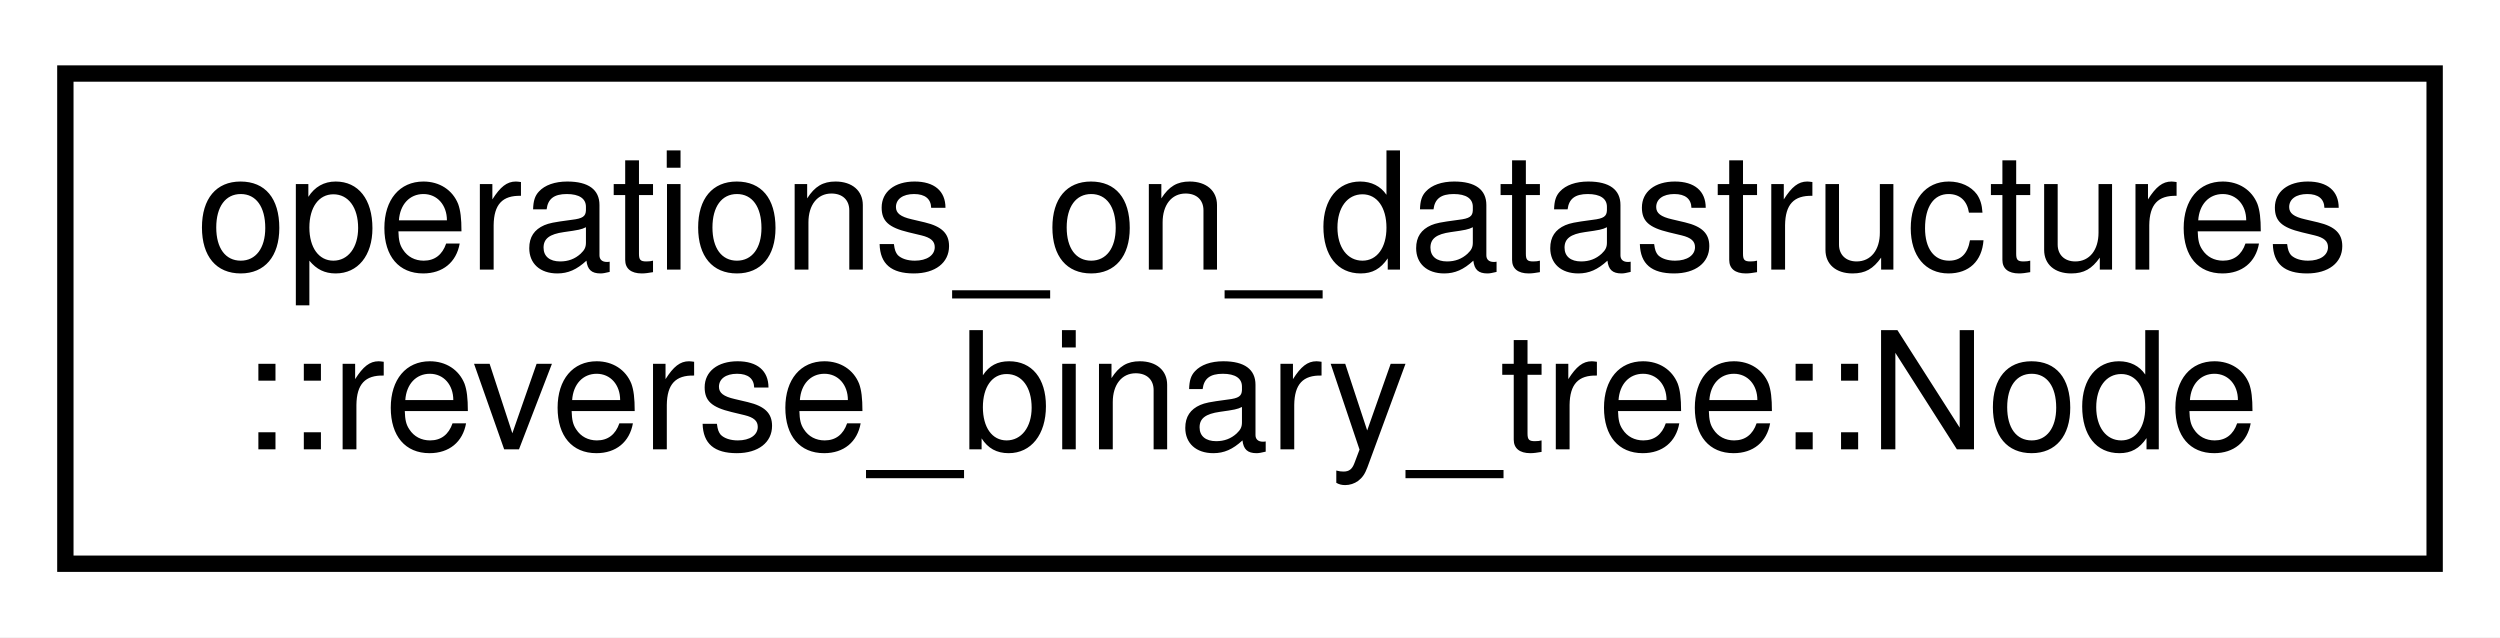
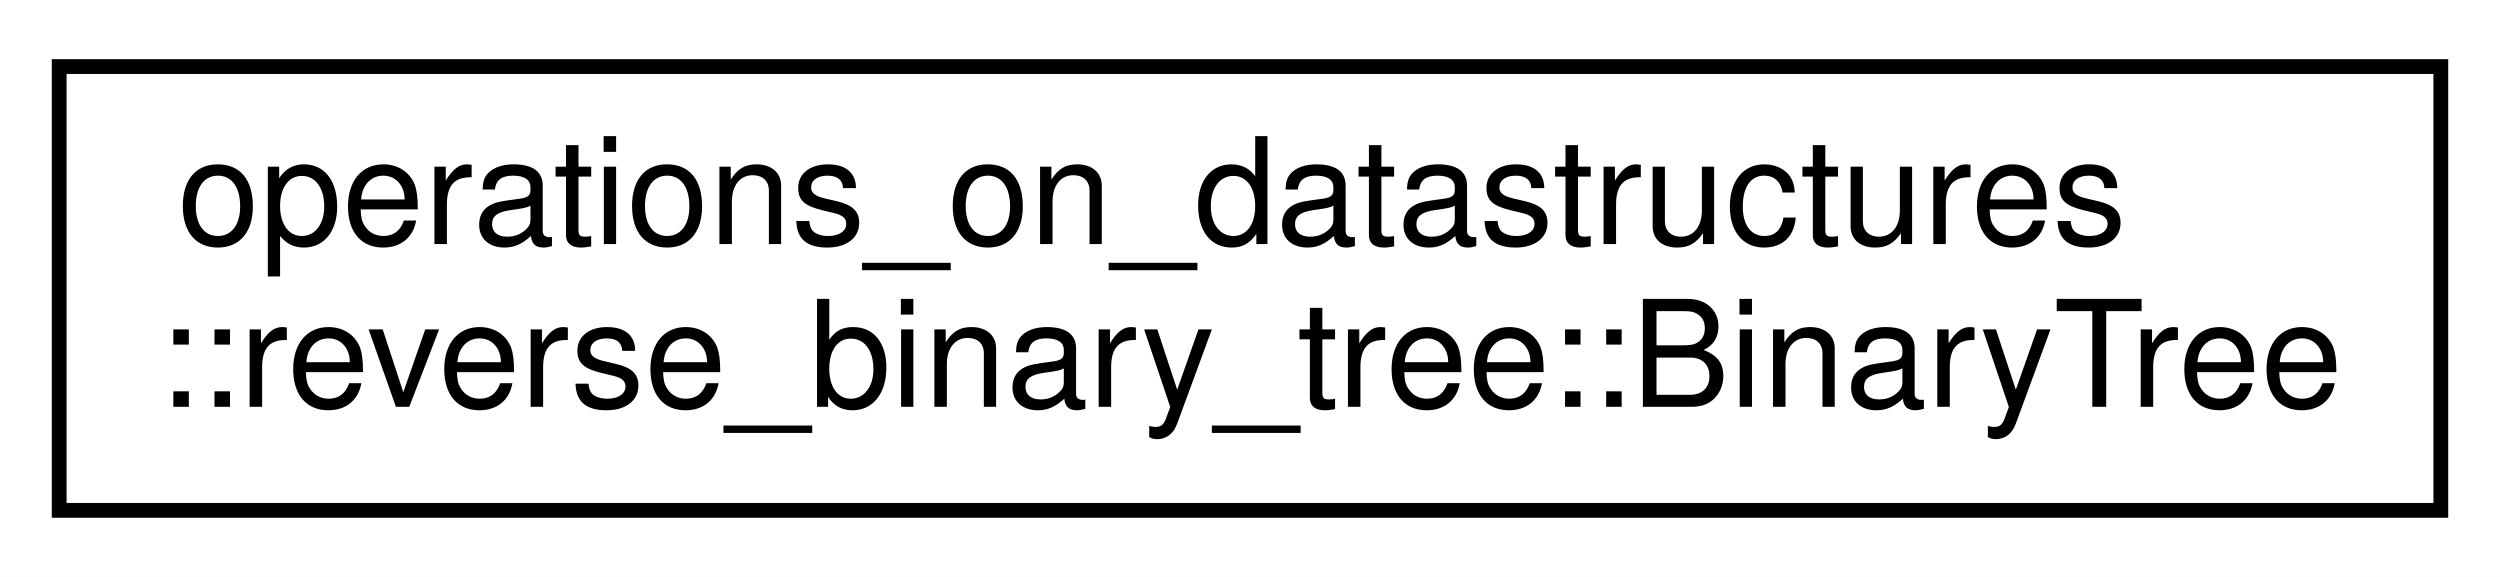
- <svg xmlns="http://www.w3.org/2000/svg" xmlns:xlink="http://www.w3.org/1999/xlink" width="153pt" height="39pt" viewBox="0.00 0.00 153.00 39.00">
+ <svg xmlns="http://www.w3.org/2000/svg" xmlns:xlink="http://www.w3.org/1999/xlink" width="169pt" height="39pt" viewBox="0.00 0.00 169.00 39.00">
  <g id="graph0" class="graph" transform="scale(1 1) rotate(0) translate(4 35)">
-     <polygon fill="white" stroke="transparent" points="-4,4 -4,-35 149,-35 149,4 -4,4" />
+     <polygon fill="white" stroke="transparent" points="-4,4 -4,-35 165,-35 165,4 -4,4" />
    <g id="node1" class="node">
      <g id="a_node1">
-         <a xlink:href="d8/dfd/structoperations__on__datastructures_1_1reverse__binary__tree_1_1_node.html" target="_top" xlink:title="A Node struct that represents a single node in a Binary Tree.">
-           <polygon fill="white" stroke="black" points="0,-0.5 0,-30.5 145,-30.5 145,-0.5 0,-0.5" />
+         <a xlink:href="de/dcf/classoperations__on__datastructures_1_1reverse__binary__tree_1_1_binary_tree.html" target="_top" xlink:title="A Binary Tree class that implements a Binary Search Tree (BST) by default.">
+           <polygon fill="white" stroke="black" points="0,-0.5 0,-30.5 161,-30.5 161,-0.5 0,-0.5" />
          <text text-anchor="start" x="8" y="-18.5" font-family="Helvetica,sans-Serif" font-size="10.00">operations_on_datastructures</text>
-           <text text-anchor="middle" x="72.5" y="-7.5" font-family="Helvetica,sans-Serif" font-size="10.00">::reverse_binary_tree::Node</text>
+           <text text-anchor="middle" x="80.5" y="-7.5" font-family="Helvetica,sans-Serif" font-size="10.00">::reverse_binary_tree::BinaryTree</text>
        </a>
      </g>
    </g>
  </g>
</svg>
